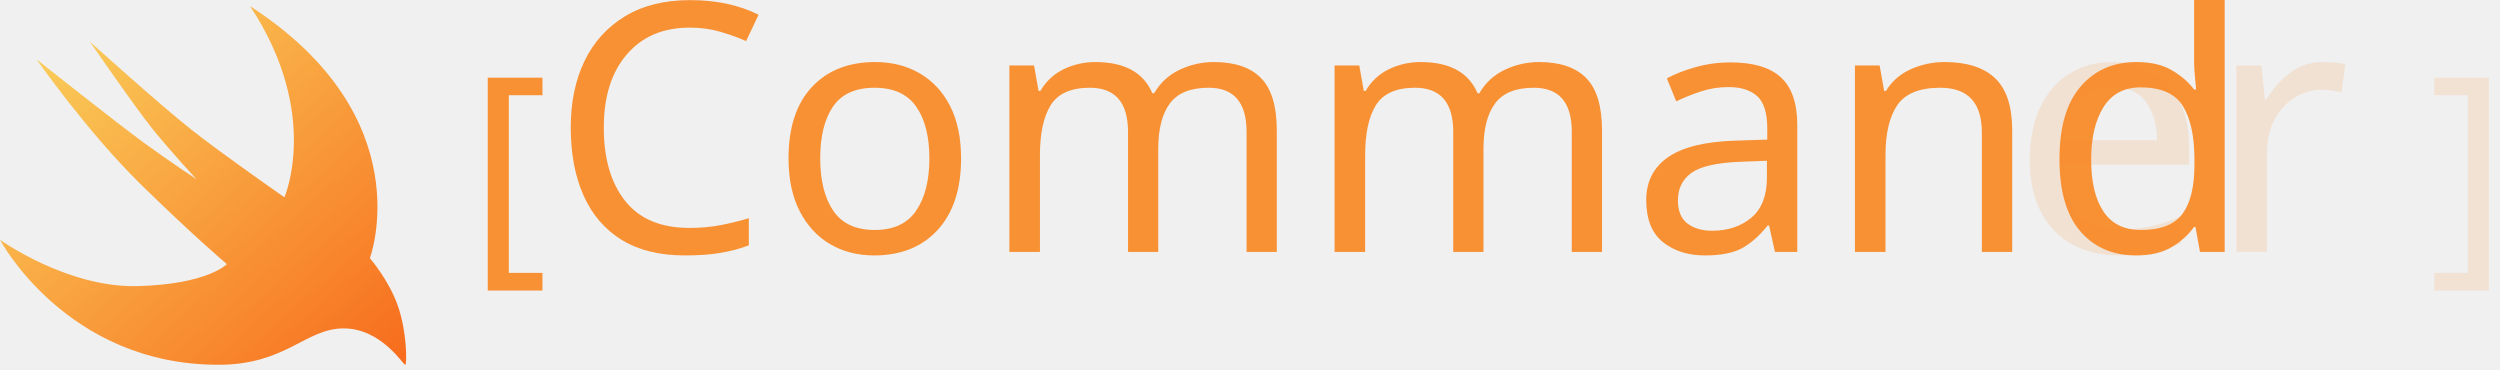
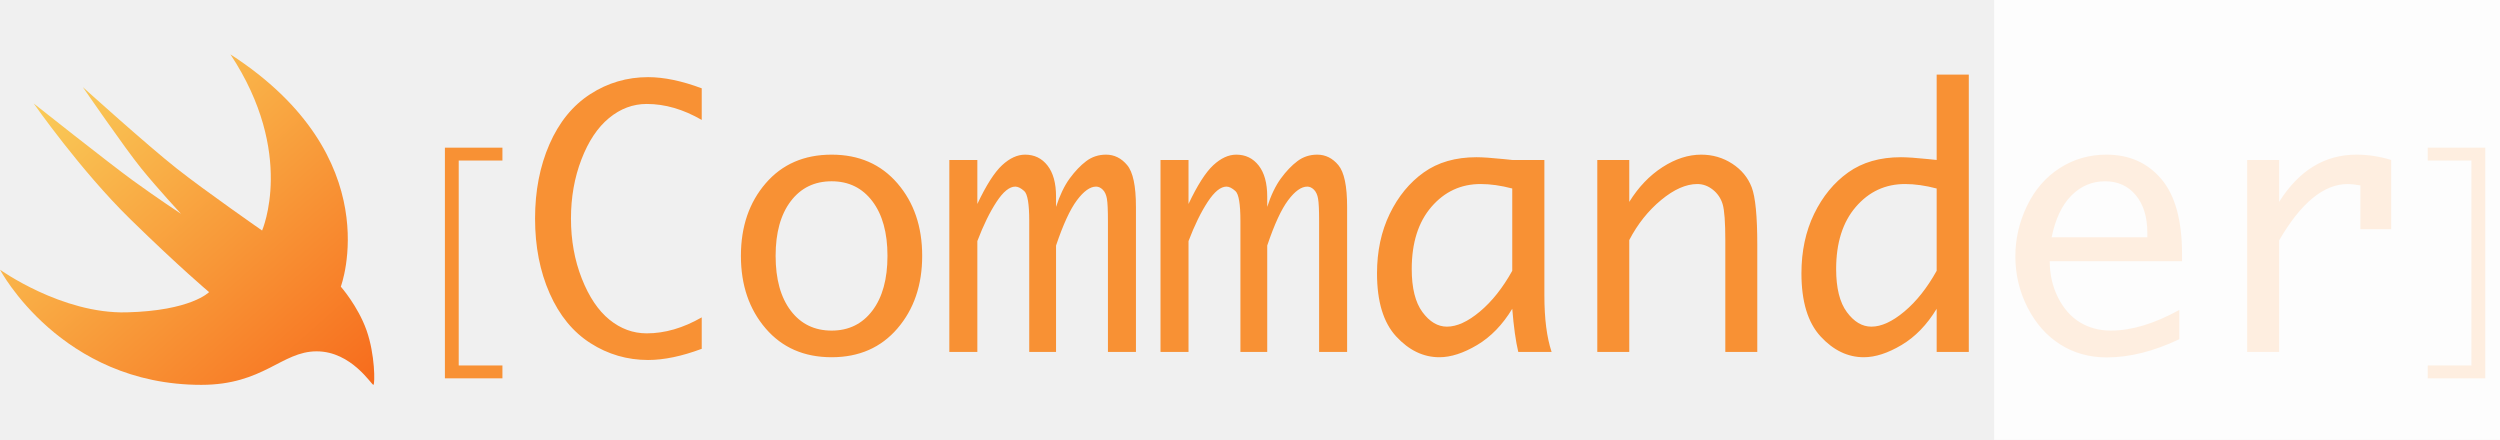
- <svg xmlns="http://www.w3.org/2000/svg" width="345px" height="51px" viewBox="0 0 345 51" version="1.1">
+ <svg xmlns="http://www.w3.org/2000/svg" width="341px" height="60px" viewBox="0 0 341 60" version="1.1">
  <defs>
    <linearGradient x1="0%" y1="0%" x2="100%" y2="100%" id="linearGradient-1">
      <stop stop-color="#FAD961" offset="0%" />
      <stop stop-color="#F76B1C" offset="100%" />
    </linearGradient>
  </defs>
-   <g id="Artboard" stroke="none" stroke-width="1" fill="none" fill-rule="evenodd" transform="translate(-199, -242)">
-     <g id="Group" transform="translate(199, 239)">
-       <path d="M34.508,3.846 C58.321,19.254 51.04,38.631 51.04,38.631 C51.04,38.631 53.608,41.549 54.892,45.168 C56.176,48.787 56.162,53.222 55.929,53.339 C55.695,53.456 52.685,48.32 47.421,48.32 C42.158,48.32 39.484,53.339 30.145,53.339 C9.119,53.339 0,36.092 0,36.092 C0,36.092 9.251,42.717 18.939,42.483 C28.628,42.25 31.313,39.448 31.313,39.448 C31.313,39.448 26.981,35.823 19.523,28.534 C12.065,21.245 5.049,11.2 5.049,11.2 C5.049,11.2 16.29,20.109 19.896,22.73 C23.502,25.351 27.108,27.726 27.108,27.726 C27.108,27.726 23.616,23.959 21.157,20.928 C18.699,17.898 12.403,8.748 12.403,8.748 C12.403,8.748 22.059,17.467 26.452,20.928 C30.846,24.39 39.25,30.227 39.25,30.227 C39.25,30.227 44.314,18.67 34.508,3.846 Z" id="countour" fill="url(#linearGradient-1)" />
-       <text id="[Commander]" font-family="PingFangTC-Light, PingFang TC" font-size="33.682" font-weight="300" fill="#F89134">
-         <tspan x="64.625" y="37.763">[</tspan>
-         <tspan x="75.841" y="37.763" font-family="Monaco" font-size="48" font-weight="normal">Command</tspan>
-         <tspan x="277.474" y="37.763" font-family="Monaco" font-size="48" font-weight="normal" fill-opacity="0.15">er</tspan>
-         <tspan x="335.083" y="37.763" fill-opacity="0.147">]</tspan>
-       </text>
+   <g id="Artboard" stroke="none" stroke-width="1" fill="none" fill-rule="evenodd" transform="translate(-205, -241)">
+     <g id="Commander" transform="translate(205, 241)">
+       <path d="M31.43,7.415 C53.119,21.449 46.487,39.098 46.487,39.098 C46.487,39.098 48.826,41.756 49.995,45.051 C51.165,48.347 51.152,52.387 50.939,52.494 C50.727,52.6 47.985,47.922 43.191,47.922 C38.397,47.922 35.962,52.494 27.456,52.494 C8.306,52.494 0,36.785 0,36.785 C0,36.785 8.426,42.819 17.25,42.606 C26.074,42.393 28.519,39.842 28.519,39.842 C28.519,39.842 24.574,36.54 17.781,29.901 C10.989,23.262 4.598,14.113 4.598,14.113 C4.598,14.113 14.837,22.228 18.121,24.615 C21.406,27.002 24.69,29.166 24.69,29.166 C24.69,29.166 21.509,25.734 19.27,22.974 C17.031,20.214 11.296,11.881 11.296,11.881 C11.296,11.881 20.091,19.821 24.093,22.974 C28.094,26.127 35.749,31.443 35.749,31.443 C35.749,31.443 40.36,20.917 31.43,7.415 Z" id="countour" fill="url(#linearGradient-1)" />
+       <path d="M60.684,20.145 L68.532,20.145 L68.532,21.897 L62.57,21.897 L62.57,49.852 L68.532,49.852 L68.532,51.604 L60.684,51.604 L60.684,20.145 Z M95.716,47.578 C92.997,48.594 90.56,49.102 88.404,49.102 C85.56,49.102 82.943,48.34 80.552,46.816 C78.161,45.293 76.302,43.027 74.974,40.02 C73.646,37.012 72.982,33.609 72.982,29.812 C72.982,26.047 73.638,22.664 74.95,19.664 C76.263,16.664 78.114,14.391 80.505,12.844 C82.896,11.297 85.529,10.523 88.404,10.523 C90.56,10.523 92.997,11.031 95.716,12.047 L95.716,16.359 C93.2,14.906 90.7,14.18 88.216,14.18 C86.341,14.18 84.626,14.82 83.071,16.102 C81.517,17.383 80.263,19.262 79.31,21.738 C78.357,24.215 77.88,26.906 77.88,29.812 C77.88,32.766 78.372,35.492 79.357,37.992 C80.341,40.492 81.599,42.363 83.13,43.605 C84.661,44.848 86.357,45.469 88.216,45.469 C90.685,45.469 93.185,44.742 95.716,43.289 L95.716,47.578 Z M113.435,48.727 C109.685,48.727 106.685,47.418 104.435,44.801 C102.185,42.184 101.06,38.883 101.06,34.898 C101.06,30.914 102.185,27.617 104.435,25.008 C106.685,22.398 109.685,21.094 113.435,21.094 C117.169,21.094 120.161,22.398 122.411,25.008 C124.661,27.617 125.786,30.914 125.786,34.898 C125.786,38.883 124.661,42.184 122.411,44.801 C120.161,47.418 117.169,48.727 113.435,48.727 Z M113.435,45.094 C115.763,45.094 117.614,44.188 118.989,42.375 C120.364,40.562 121.052,38.07 121.052,34.898 C121.052,31.742 120.364,29.258 118.989,27.445 C117.614,25.633 115.763,24.727 113.435,24.727 C111.091,24.727 109.232,25.633 107.857,27.445 C106.482,29.258 105.794,31.742 105.794,34.898 C105.794,38.07 106.482,40.562 107.857,42.375 C109.232,44.188 111.091,45.094 113.435,45.094 Z M129.489,48 L129.489,21.82 L133.31,21.82 L133.31,27.82 C134.513,25.273 135.634,23.516 136.673,22.547 C137.712,21.578 138.763,21.094 139.825,21.094 C141.091,21.094 142.111,21.59 142.884,22.582 C143.657,23.574 144.044,24.984 144.044,26.812 L144.044,28.219 C144.56,26.625 145.181,25.332 145.907,24.34 C146.634,23.348 147.388,22.559 148.169,21.973 C148.95,21.387 149.849,21.094 150.864,21.094 C151.989,21.094 152.95,21.57 153.747,22.523 C154.544,23.477 154.943,25.375 154.943,28.219 L154.943,48 L151.122,48 L151.122,30.117 C151.122,28.648 151.075,27.645 150.982,27.105 C150.888,26.566 150.7,26.156 150.419,25.875 C150.138,25.594 149.833,25.453 149.505,25.453 C148.693,25.453 147.822,26.074 146.892,27.316 C145.962,28.559 145.013,30.617 144.044,33.492 L144.044,48 L140.388,48 L140.388,30.141 C140.388,27.828 140.161,26.469 139.708,26.062 C139.255,25.656 138.849,25.453 138.489,25.453 C137.693,25.453 136.837,26.148 135.923,27.539 C135.009,28.93 134.138,30.711 133.31,32.883 L133.31,48 L129.489,48 Z M158.294,48 L158.294,21.82 L162.114,21.82 L162.114,27.82 C163.318,25.273 164.439,23.516 165.478,22.547 C166.517,21.578 167.568,21.094 168.63,21.094 C169.896,21.094 170.915,21.59 171.689,22.582 C172.462,23.574 172.849,24.984 172.849,26.812 L172.849,28.219 C173.364,26.625 173.986,25.332 174.712,24.34 C175.439,23.348 176.193,22.559 176.974,21.973 C177.755,21.387 178.654,21.094 179.669,21.094 C180.794,21.094 181.755,21.57 182.552,22.523 C183.349,23.477 183.747,25.375 183.747,28.219 L183.747,48 L179.927,48 L179.927,30.117 C179.927,28.648 179.88,27.645 179.786,27.105 C179.693,26.566 179.505,26.156 179.224,25.875 C178.943,25.594 178.638,25.453 178.31,25.453 C177.497,25.453 176.626,26.074 175.696,27.316 C174.767,28.559 173.818,30.617 172.849,33.492 L172.849,48 L169.193,48 L169.193,30.141 C169.193,27.828 168.966,26.469 168.513,26.062 C168.06,25.656 167.654,25.453 167.294,25.453 C166.497,25.453 165.642,26.148 164.728,27.539 C163.814,28.93 162.943,30.711 162.114,32.883 L162.114,48 L158.294,48 Z M206.271,42.117 C204.943,44.305 203.345,45.953 201.478,47.062 C199.611,48.172 197.896,48.727 196.333,48.727 C194.146,48.727 192.181,47.781 190.439,45.891 C188.696,44 187.825,41.133 187.825,37.289 C187.825,34.258 188.404,31.551 189.56,29.168 C190.716,26.785 192.263,24.902 194.2,23.52 C196.138,22.137 198.536,21.445 201.396,21.445 C202.224,21.445 203.474,21.531 205.146,21.703 C205.396,21.734 205.771,21.773 206.271,21.82 L210.654,21.82 L210.654,40.312 C210.654,43.469 210.982,46.031 211.638,48 L207.091,48 C206.747,46.562 206.474,44.602 206.271,42.117 Z M206.271,36.938 L206.271,25.711 C204.724,25.305 203.286,25.102 201.958,25.102 C199.271,25.102 197.032,26.141 195.243,28.219 C193.454,30.297 192.56,33.125 192.56,36.703 C192.56,39.297 193.048,41.254 194.025,42.574 C195.001,43.895 196.114,44.555 197.364,44.555 C198.724,44.555 200.224,43.867 201.864,42.492 C203.505,41.117 204.974,39.266 206.271,36.938 Z M217.872,48 L217.872,21.82 L222.232,21.82 L222.232,27.539 C223.482,25.523 224.989,23.945 226.755,22.805 C228.521,21.664 230.286,21.094 232.052,21.094 C233.599,21.094 235.005,21.504 236.271,22.324 C237.536,23.145 238.423,24.219 238.931,25.547 C239.439,26.875 239.693,29.484 239.693,33.375 L239.693,48 L235.333,48 L235.333,32.836 C235.333,30.32 235.212,28.66 234.97,27.855 C234.728,27.051 234.282,26.391 233.634,25.875 C232.986,25.359 232.279,25.102 231.513,25.102 C229.982,25.102 228.337,25.828 226.579,27.281 C224.821,28.734 223.372,30.555 222.232,32.742 L222.232,48 L217.872,48 Z M264.161,42.117 C262.833,44.305 261.236,45.953 259.368,47.062 C257.501,48.172 255.786,48.727 254.224,48.727 C252.036,48.727 250.072,47.781 248.329,45.891 C246.587,44 245.716,41.133 245.716,37.289 C245.716,34.258 246.294,31.551 247.45,29.168 C248.607,26.785 250.154,24.902 252.091,23.52 C254.029,22.137 256.427,21.445 259.286,21.445 C260.114,21.445 261.364,21.531 263.036,21.703 C263.286,21.734 263.661,21.773 264.161,21.82 L264.161,10.172 L268.544,10.172 L268.544,48 L264.161,48 L264.161,42.117 Z M264.161,36.938 L264.161,25.711 C262.614,25.305 261.177,25.102 259.849,25.102 C257.161,25.102 254.923,26.141 253.134,28.219 C251.345,30.297 250.45,33.125 250.45,36.703 C250.45,39.297 250.939,41.254 251.915,42.574 C252.892,43.895 254.005,44.555 255.255,44.555 C256.614,44.555 258.114,43.867 259.755,42.492 C261.396,41.117 262.864,39.266 264.161,36.938 Z M297.255,46.266 C293.771,47.922 290.474,48.75 287.364,48.75 C285.005,48.75 282.896,48.164 281.036,46.992 C279.177,45.82 277.689,44.145 276.571,41.965 C275.454,39.785 274.896,37.453 274.896,34.969 C274.896,32.578 275.427,30.281 276.489,28.078 C277.552,25.875 279.036,24.16 280.943,22.934 C282.849,21.707 284.974,21.094 287.318,21.094 C290.427,21.094 292.923,22.203 294.806,24.422 C296.689,26.641 297.63,30.062 297.63,34.688 L297.63,35.625 L279.583,35.625 C279.583,37.438 279.962,39.094 280.72,40.594 C281.478,42.094 282.474,43.219 283.708,43.969 C284.943,44.719 286.349,45.094 287.927,45.094 C290.739,45.094 293.849,44.156 297.255,42.281 L297.255,46.266 Z M279.841,32.367 L292.896,32.367 L292.896,31.734 C292.896,29.594 292.372,27.891 291.325,26.625 C290.279,25.359 288.88,24.727 287.13,24.727 C285.364,24.727 283.837,25.371 282.548,26.66 C281.259,27.949 280.357,29.852 279.841,32.367 Z M306.513,48 L306.513,21.82 L310.872,21.82 L310.872,27.539 C312.232,25.383 313.79,23.77 315.548,22.699 C317.306,21.629 319.263,21.094 321.419,21.094 C322.997,21.094 324.575,21.336 326.154,21.82 L326.154,31.266 L321.958,31.266 L321.958,25.289 C321.224,25.164 320.646,25.102 320.224,25.102 C318.599,25.102 317.005,25.742 315.443,27.023 C313.88,28.305 312.357,30.227 310.872,32.789 L310.872,48 L306.513,48 Z M331.142,20.145 L338.99,20.145 L338.99,51.604 L331.142,51.604 L331.142,49.852 L337.104,49.852 L337.104,21.897 L331.142,21.897 L331.142,20.145 Z" id="[Commander]" fill="#F89134" />
+       <rect id="Path" fill-opacity="0.845" fill="#FFFFFF" x="272" y="0" width="69" height="60" />
    </g>
  </g>
</svg>
